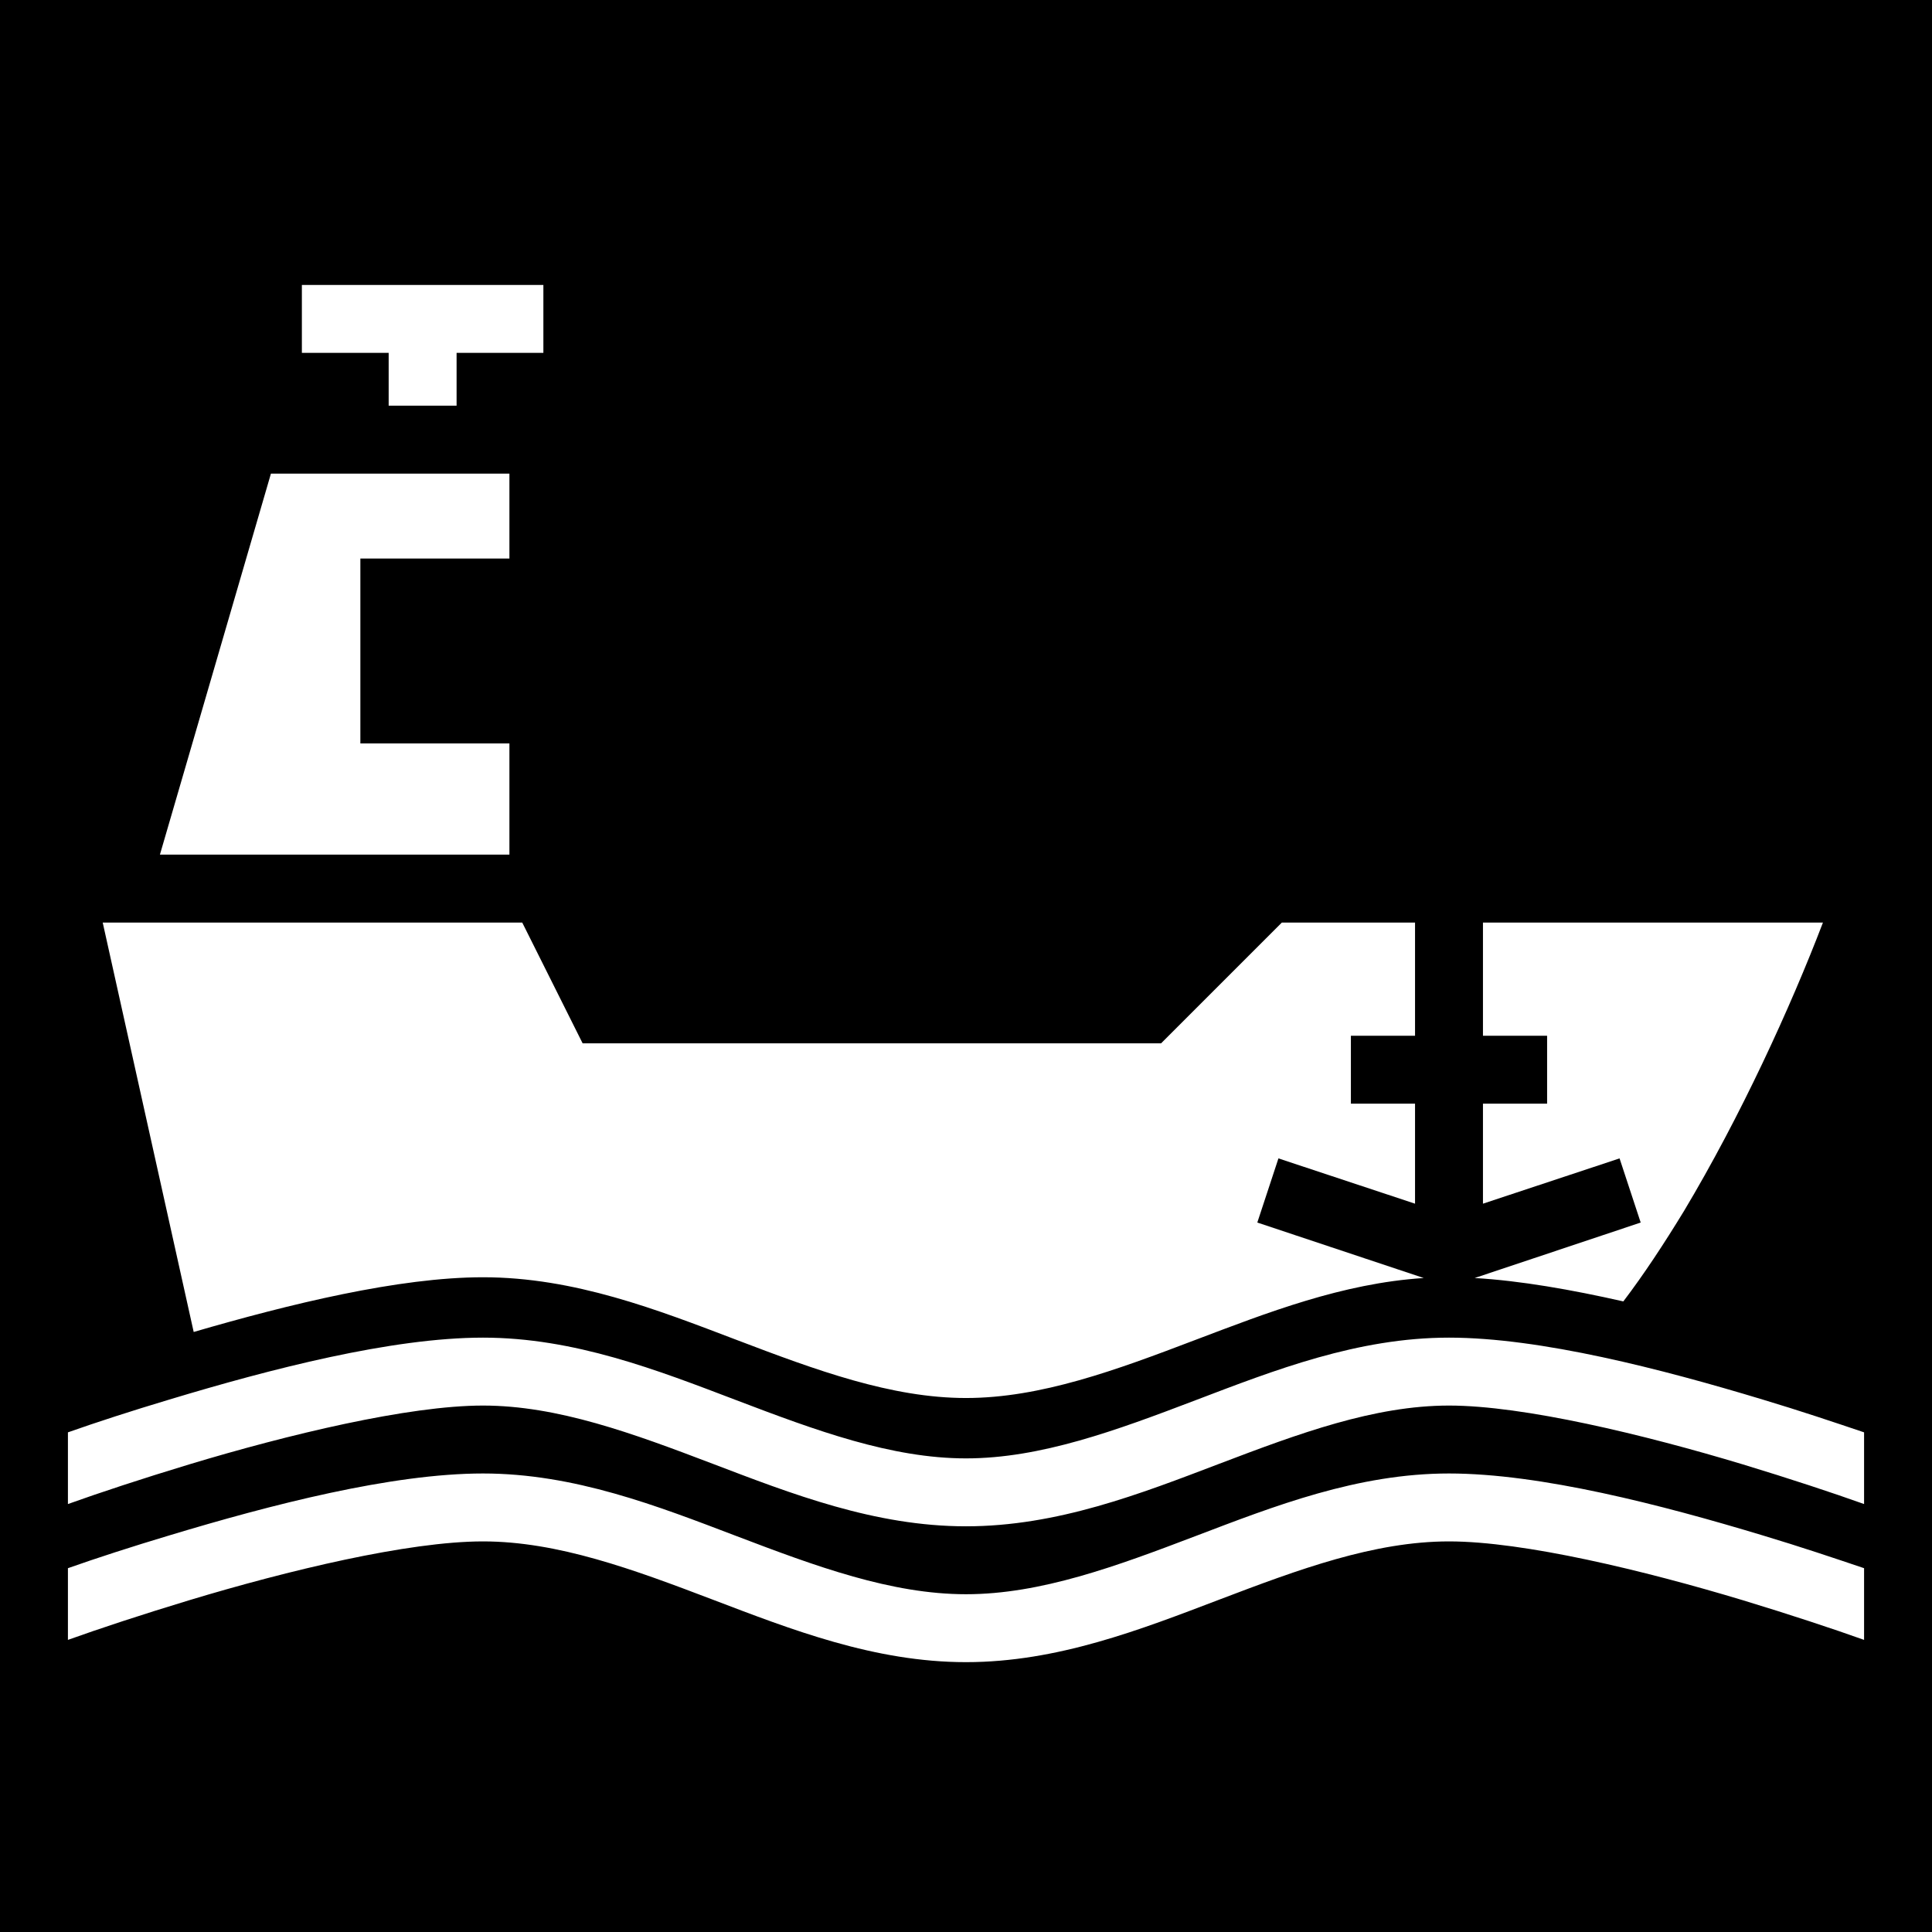
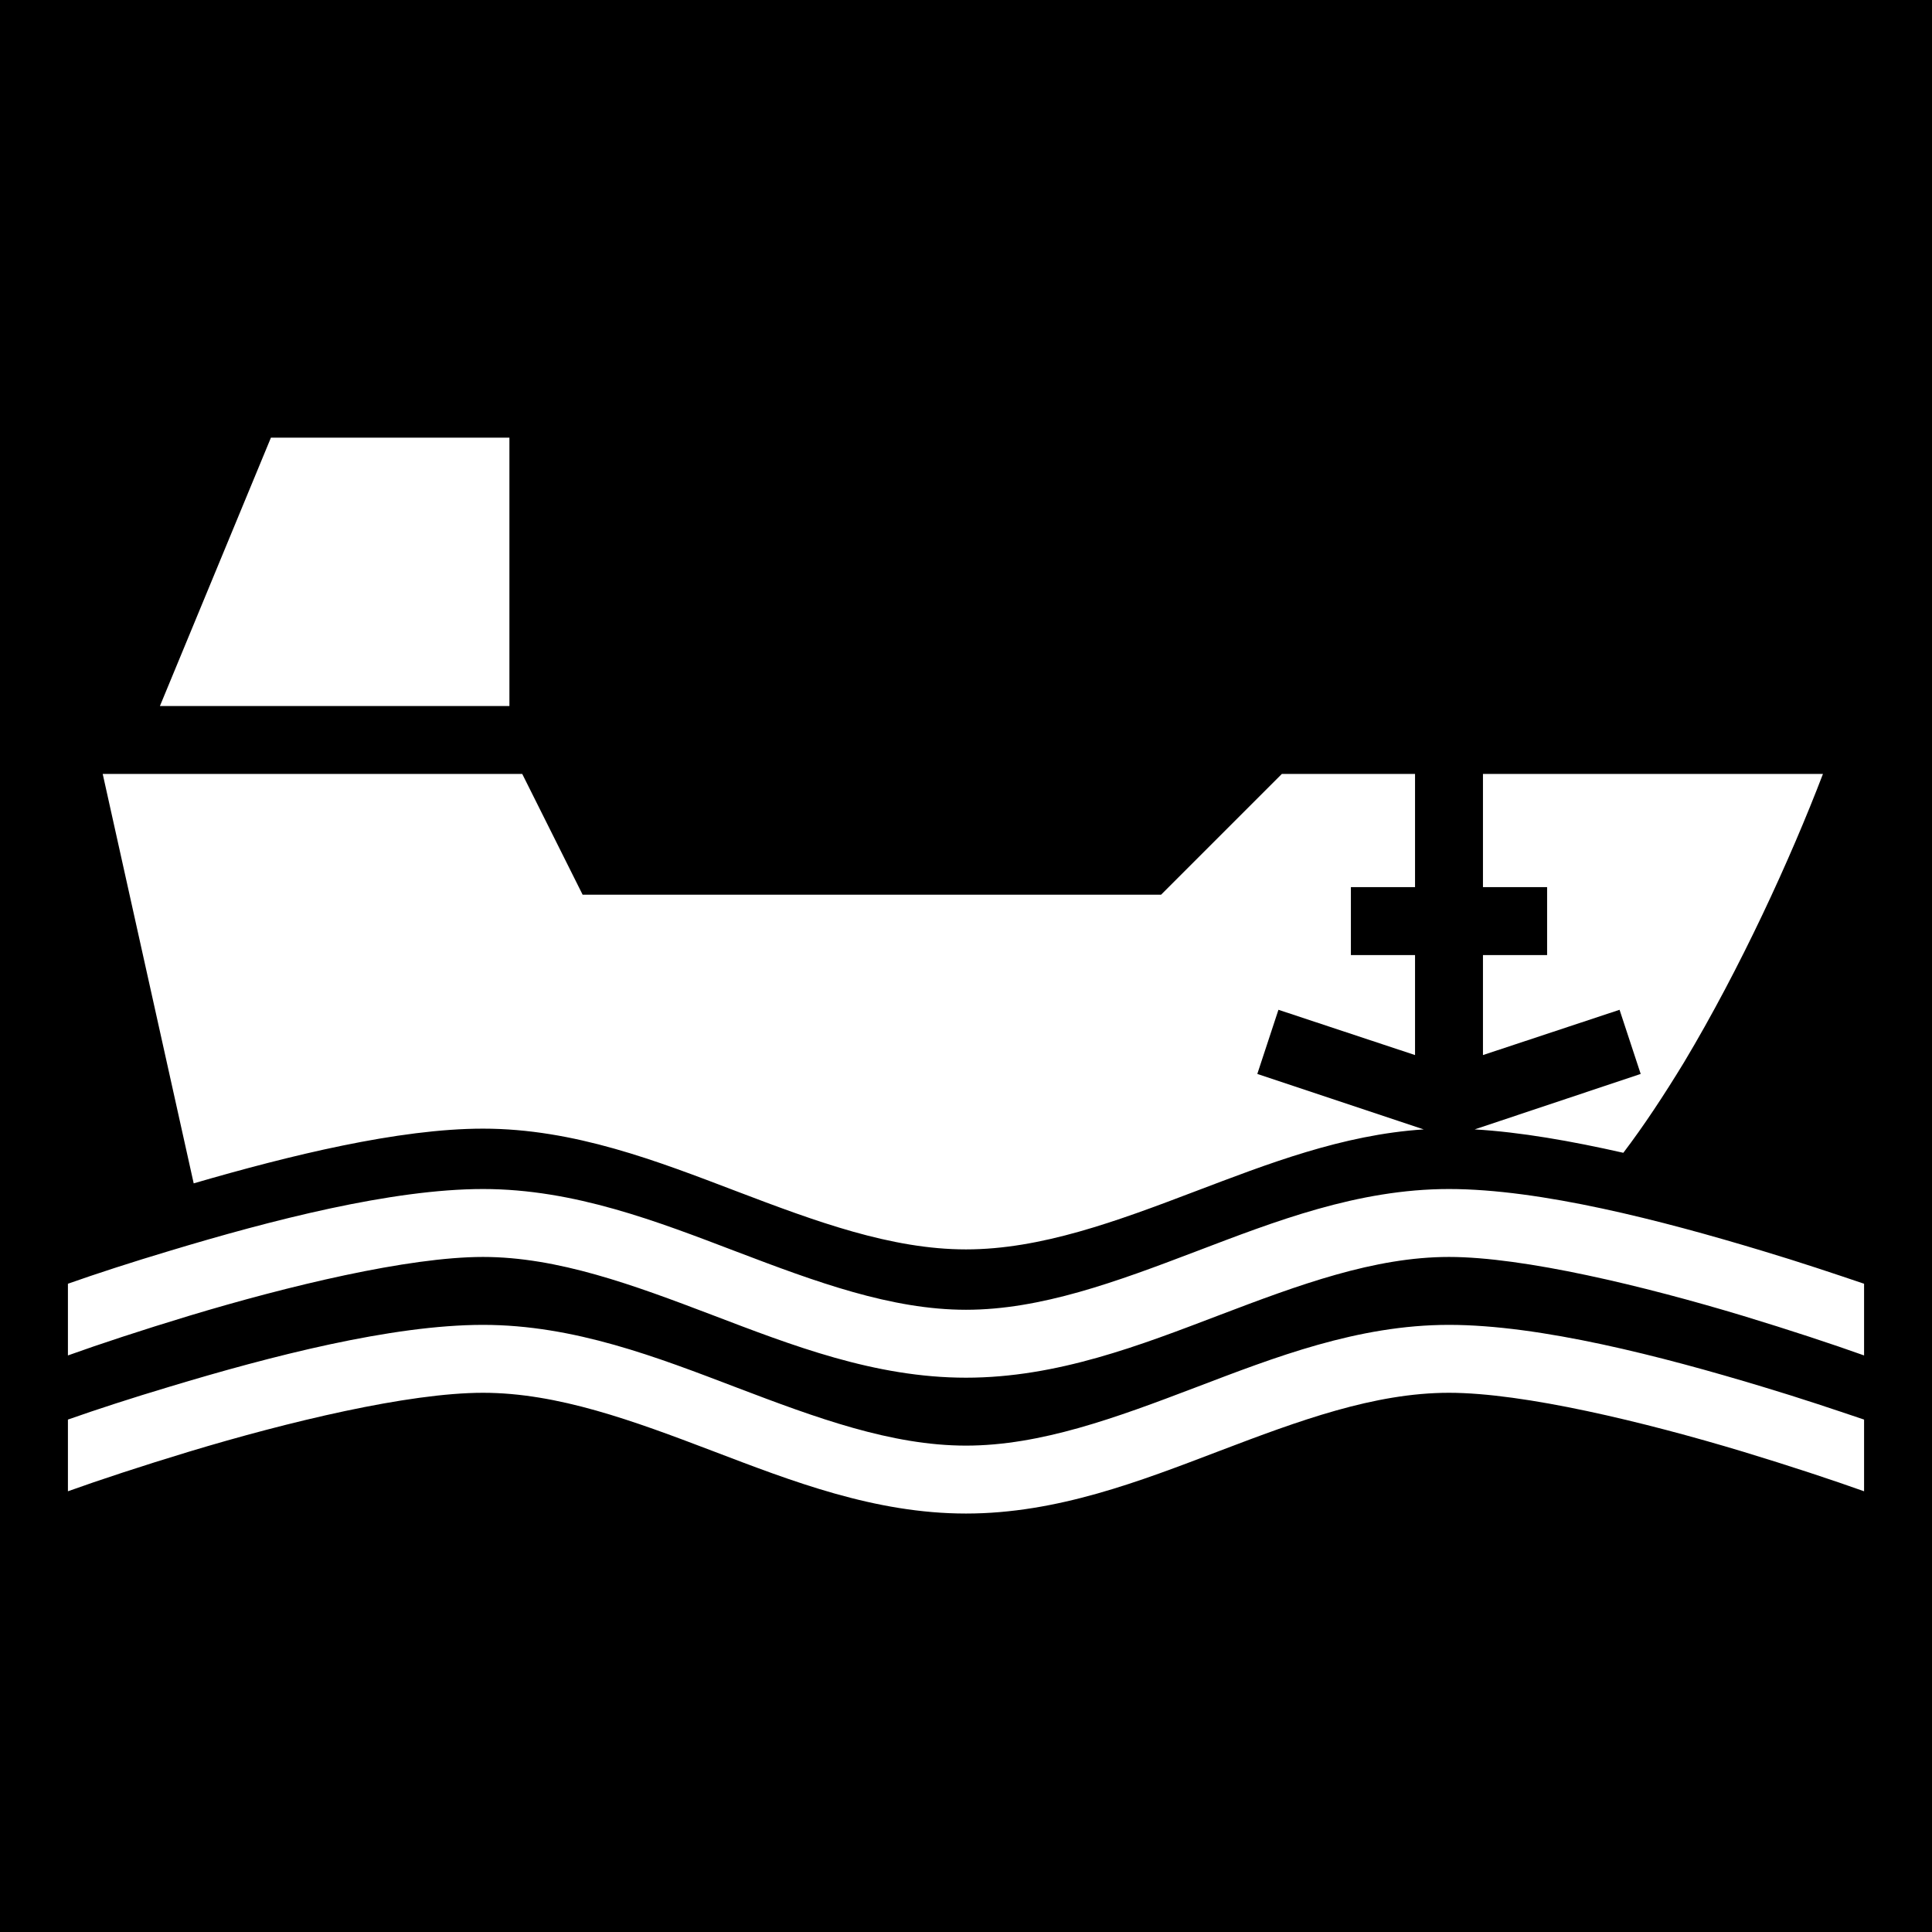
<svg xmlns="http://www.w3.org/2000/svg" viewBox="0 0 78 78" version="1.1" id="svg2" width="78" height="78">
  <defs id="defs2" />
  <path d="M 0,0 H 78 V 78 H 0 Z" fill="#000000" fill-opacity="1" id="path1" style="stroke-width:0.152" />
  <g class="" id="g2" transform="scale(0.1523438)">
-     <path d="m 80,75.513 v 18 h 23 v 14 h 18 V 93.513 h 23 v -18 z M 71.8,125.513 42.38,226.487 H 135 V 197.013 H 95.5 v -49 H 135 v -22.5 z m -44.58,118.974 24.11,108.5 c 25.42,-7.4 54.37,-14.5 76.67,-14.5 24.2,0 46.2,8.6 67.2,16.6 21,8 41,15.4 60.8,15.4 19.8,0 39.8,-7.4 60.8,-15.4 19,-7.2 38.9,-15 60.5,-16.4 l -44.1,-14.7 5.6,-17 36.2,12 v -26.5 h -17 v -18 h 17 v -30 h -35.3 l -32,32 H 154.4 l -16,-32 z m 365.78,0 v 30 h 17 v 18 h -17 v 26.5 l 36.2,-12 5.6,17 -44,14.7 c 12.1,0.7 25.7,3.1 39.4,6.2 5.4,-7.1 10.8,-15.3 16.1,-24 14.9,-24.9 28.2,-53.9 36.8,-76.4 z m -265,110 c -24.2,0 -56.26,8.3 -83.09,16.4 -10.02,3 -19.26,6 -26.91,8.7 v 19 c 8.36,-3 19.57,-6.7 32.11,-10.5 26.17,-7.9 58.09,-15.6 77.89,-15.6 19.8,0 39.8,7.4 60.8,15.4 21,8 43,16.6 67.2,16.6 24.2,0 46.2,-8.6 67.2,-16.6 21,-8 41,-15.4 60.8,-15.4 19.8,0 51.7,7.7 77.9,15.6 12.5,3.8 23.7,7.5 32.1,10.5 v -19 c -7.7,-2.6 -16.9,-5.7 -26.9,-8.7 -26.8,-8.1 -58.9,-16.4 -83.1,-16.4 -24.2,0 -46.2,8.6 -67.2,16.6 -21,8 -41,15.4 -60.8,15.4 -19.8,0 -39.8,-7.4 -60.8,-15.4 -21,-8 -43,-16.6 -67.2,-16.6 z m 0,36 c -24.2,0 -56.26,8.3 -83.09,16.4 -10.02,3 -19.26,6 -26.91,8.7 v 19 c 8.36,-3 19.57,-6.7 32.11,-10.5 26.17,-7.9 58.09,-15.6 77.89,-15.6 19.8,0 39.8,7.4 60.8,15.4 21,8 43,16.6 67.2,16.6 24.2,0 46.2,-8.6 67.2,-16.6 21,-8 41,-15.4 60.8,-15.4 19.8,0 51.7,7.7 77.9,15.6 12.5,3.8 23.7,7.5 32.1,10.5 v -19 c -7.7,-2.6 -16.9,-5.7 -26.9,-8.7 -26.8,-8.1 -58.9,-16.4 -83.1,-16.4 -24.2,0 -46.2,8.6 -67.2,16.6 -21,8 -41,15.4 -60.8,15.4 -19.8,0 -39.8,-7.4 -60.8,-15.4 -21,-8 -43,-16.6 -67.2,-16.6 z" fill="#ffffff" fill-opacity="1" id="path2" />
+     <path d="M 71.8,115.982 42.38,187.103 H 135 v -71.121 z m -44.58,89.121 24.11,108.5 c 25.42,-7.4 54.37,-14.5 76.67,-14.5 24.2,0 46.2,8.6 67.2,16.6 21,8 41,15.4 60.8,15.4 19.8,0 39.8,-7.4 60.8,-15.4 19,-7.2 38.9,-15 60.5,-16.4 l -44.1,-14.7 5.6,-17 36.2,12 v -26.5 h -17 v -18 h 17 v -30 h -35.3 l -32,32 H 154.4 l -16,-32 z m 365.78,0 v 30 h 17 v 18 h -17 v 26.5 l 36.2,-12 5.6,17 -44,14.7 c 12.1,0.7 25.7,3.1 39.4,6.2 5.4,-7.1 10.8,-15.3 16.1,-24 14.9,-24.9 28.2,-53.9 36.8,-76.4 z m -265,110 c -24.2,0 -56.26,8.3 -83.09,16.4 -10.02,3 -19.26,6 -26.91,8.7 v 19 c 8.36,-3 19.57,-6.7 32.11,-10.5 26.17,-7.9 58.09,-15.6 77.89,-15.6 19.8,0 39.8,7.4 60.8,15.4 21,8 43,16.6 67.2,16.6 24.2,0 46.2,-8.6 67.2,-16.6 21,-8 41,-15.4 60.8,-15.4 19.8,0 51.7,7.7 77.9,15.6 12.5,3.8 23.7,7.5 32.1,10.5 v -19 c -7.7,-2.6 -16.9,-5.7 -26.9,-8.7 -26.8,-8.1 -58.9,-16.4 -83.1,-16.4 -24.2,0 -46.2,8.6 -67.2,16.6 -21,8 -41,15.4 -60.8,15.4 -19.8,0 -39.8,-7.4 -60.8,-15.4 -21,-8 -43,-16.6 -67.2,-16.6 z m 0,36 c -24.2,0 -56.26,8.3 -83.09,16.4 -10.02,3 -19.26,6 -26.91,8.7 v 19 c 8.36,-3 19.57,-6.7 32.11,-10.5 26.17,-7.9 58.09,-15.6 77.89,-15.6 19.8,0 39.8,7.4 60.8,15.4 21,8 43,16.6 67.2,16.6 24.2,0 46.2,-8.6 67.2,-16.6 21,-8 41,-15.4 60.8,-15.4 19.8,0 51.7,7.7 77.9,15.6 12.5,3.8 23.7,7.5 32.1,10.5 v -19 c -7.7,-2.6 -16.9,-5.7 -26.9,-8.7 -26.8,-8.1 -58.9,-16.4 -83.1,-16.4 -24.2,0 -46.2,8.6 -67.2,16.6 -21,8 -41,15.4 -60.8,15.4 -19.8,0 -39.8,-7.4 -60.8,-15.4 -21,-8 -43,-16.6 -67.2,-16.6 z" fill="#ffffff" fill-opacity="1" id="path2" />
  </g>
</svg>
